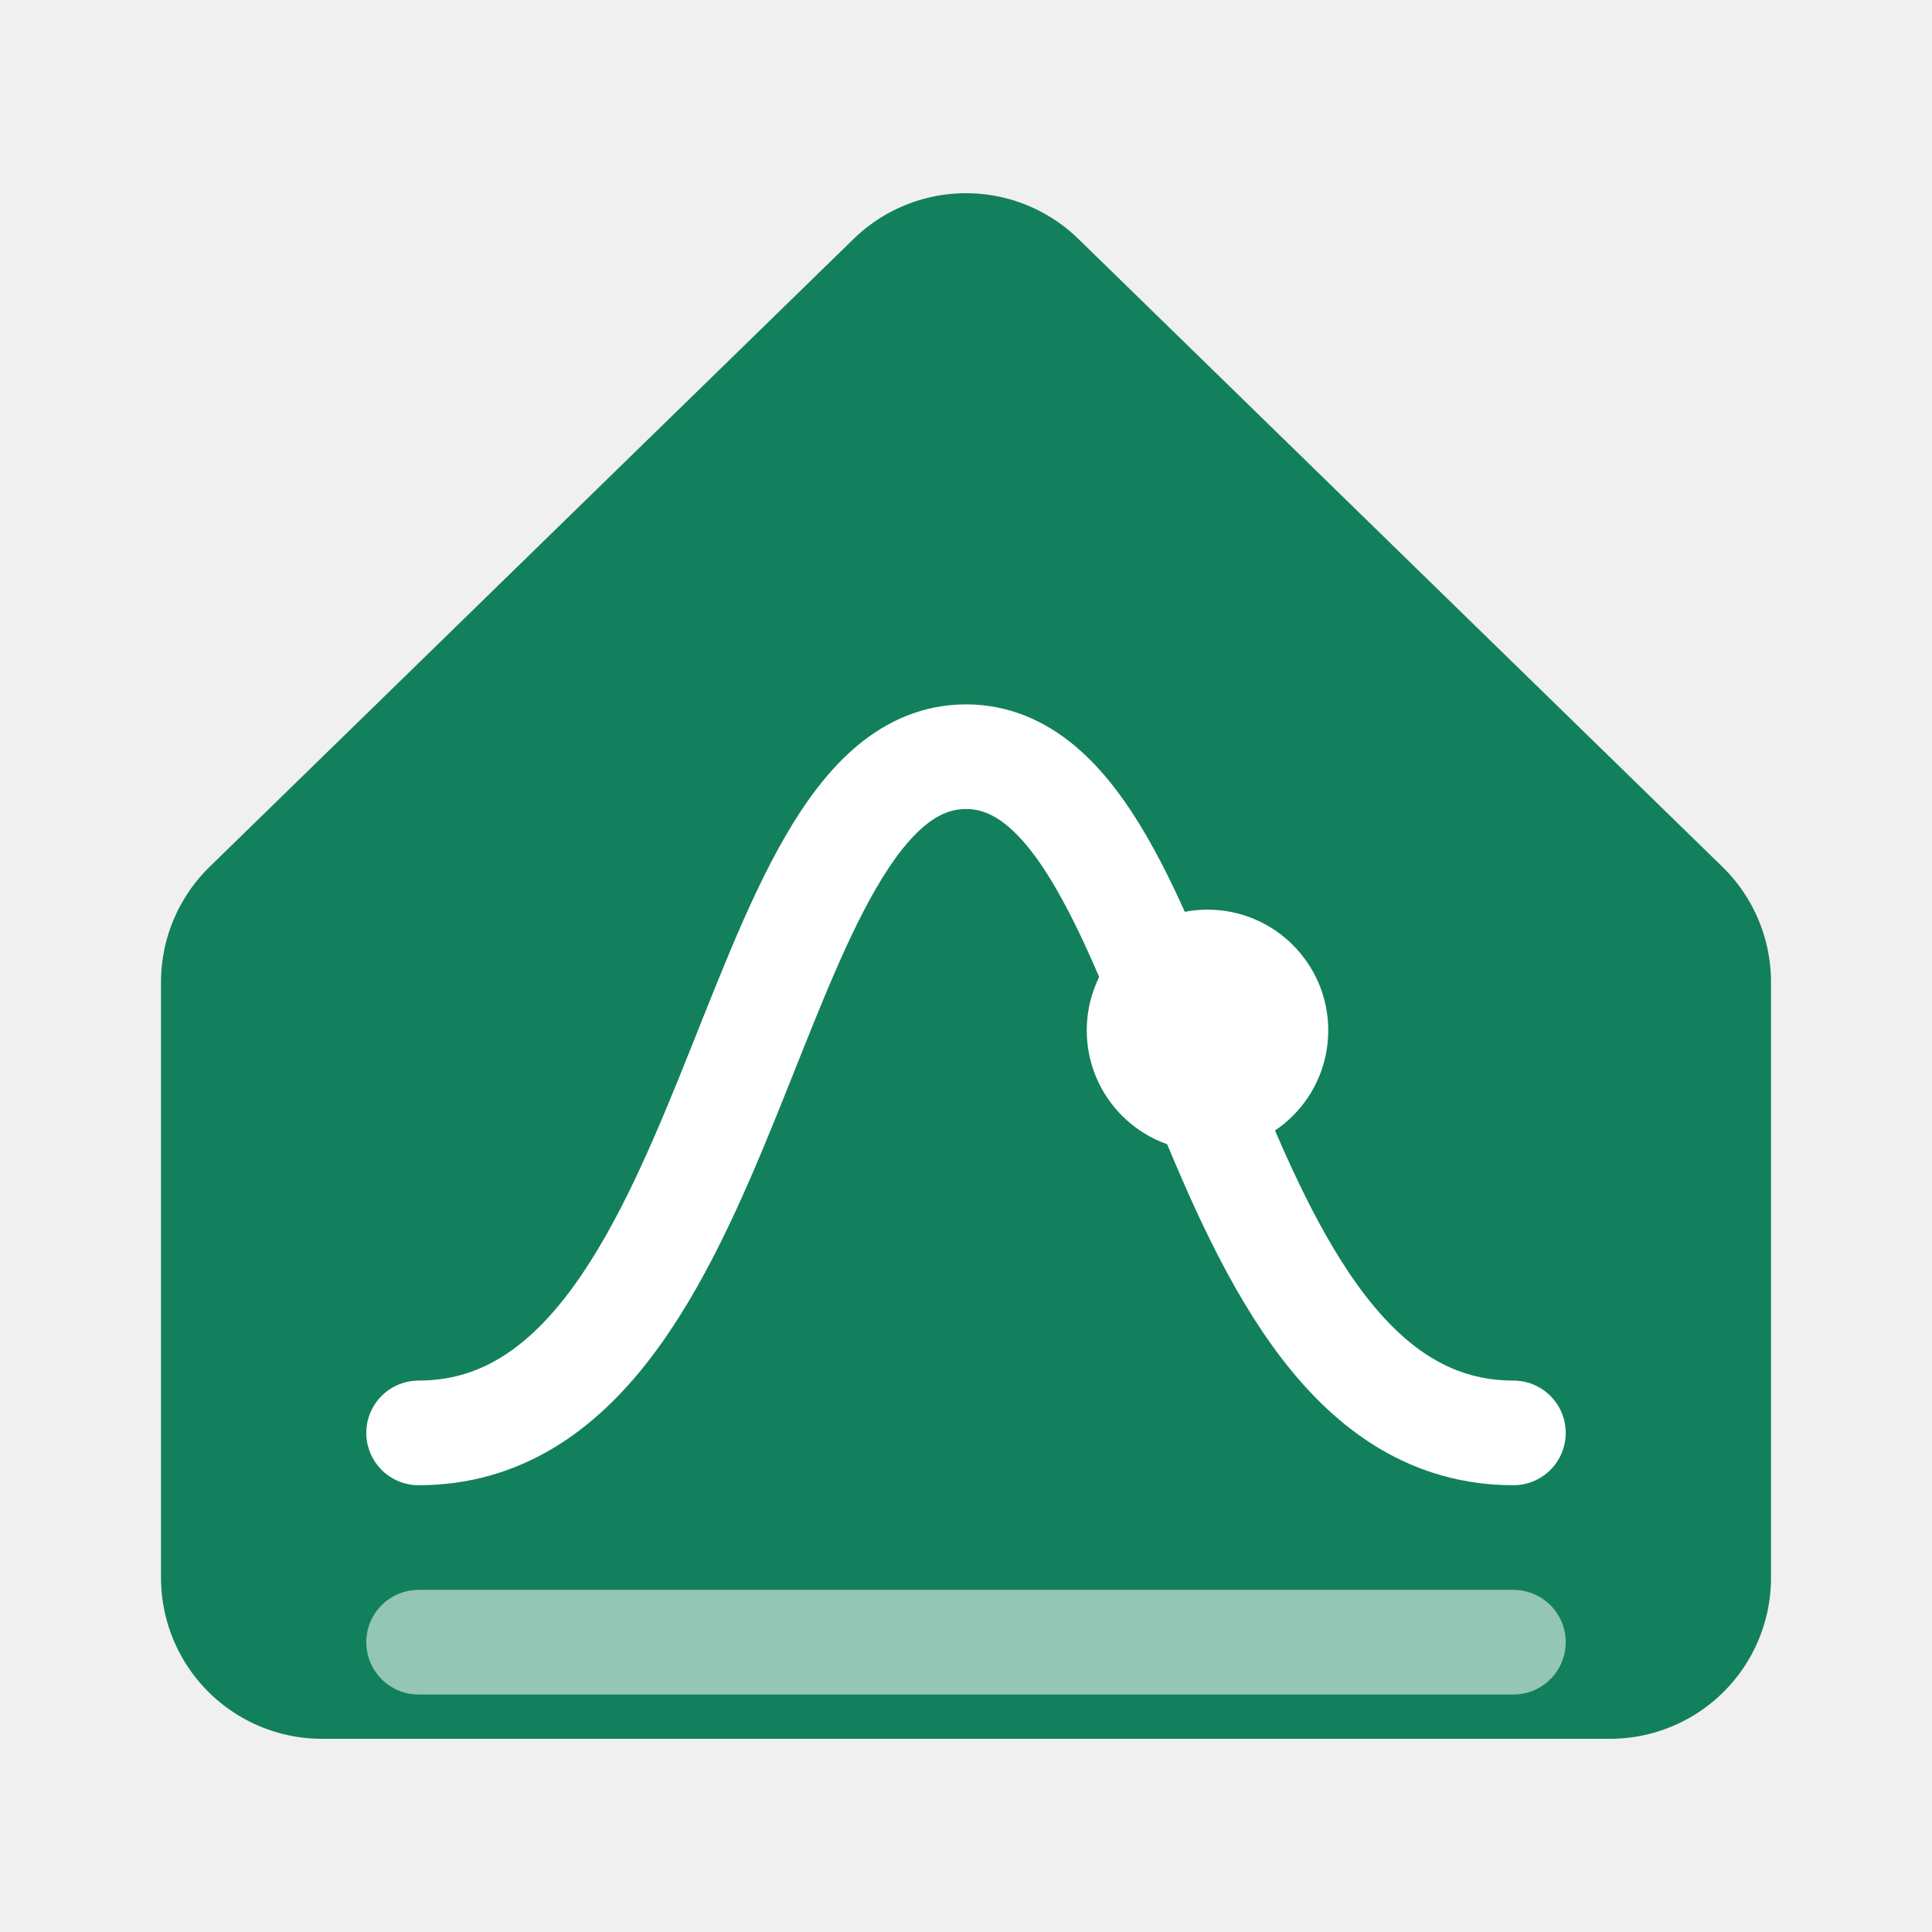
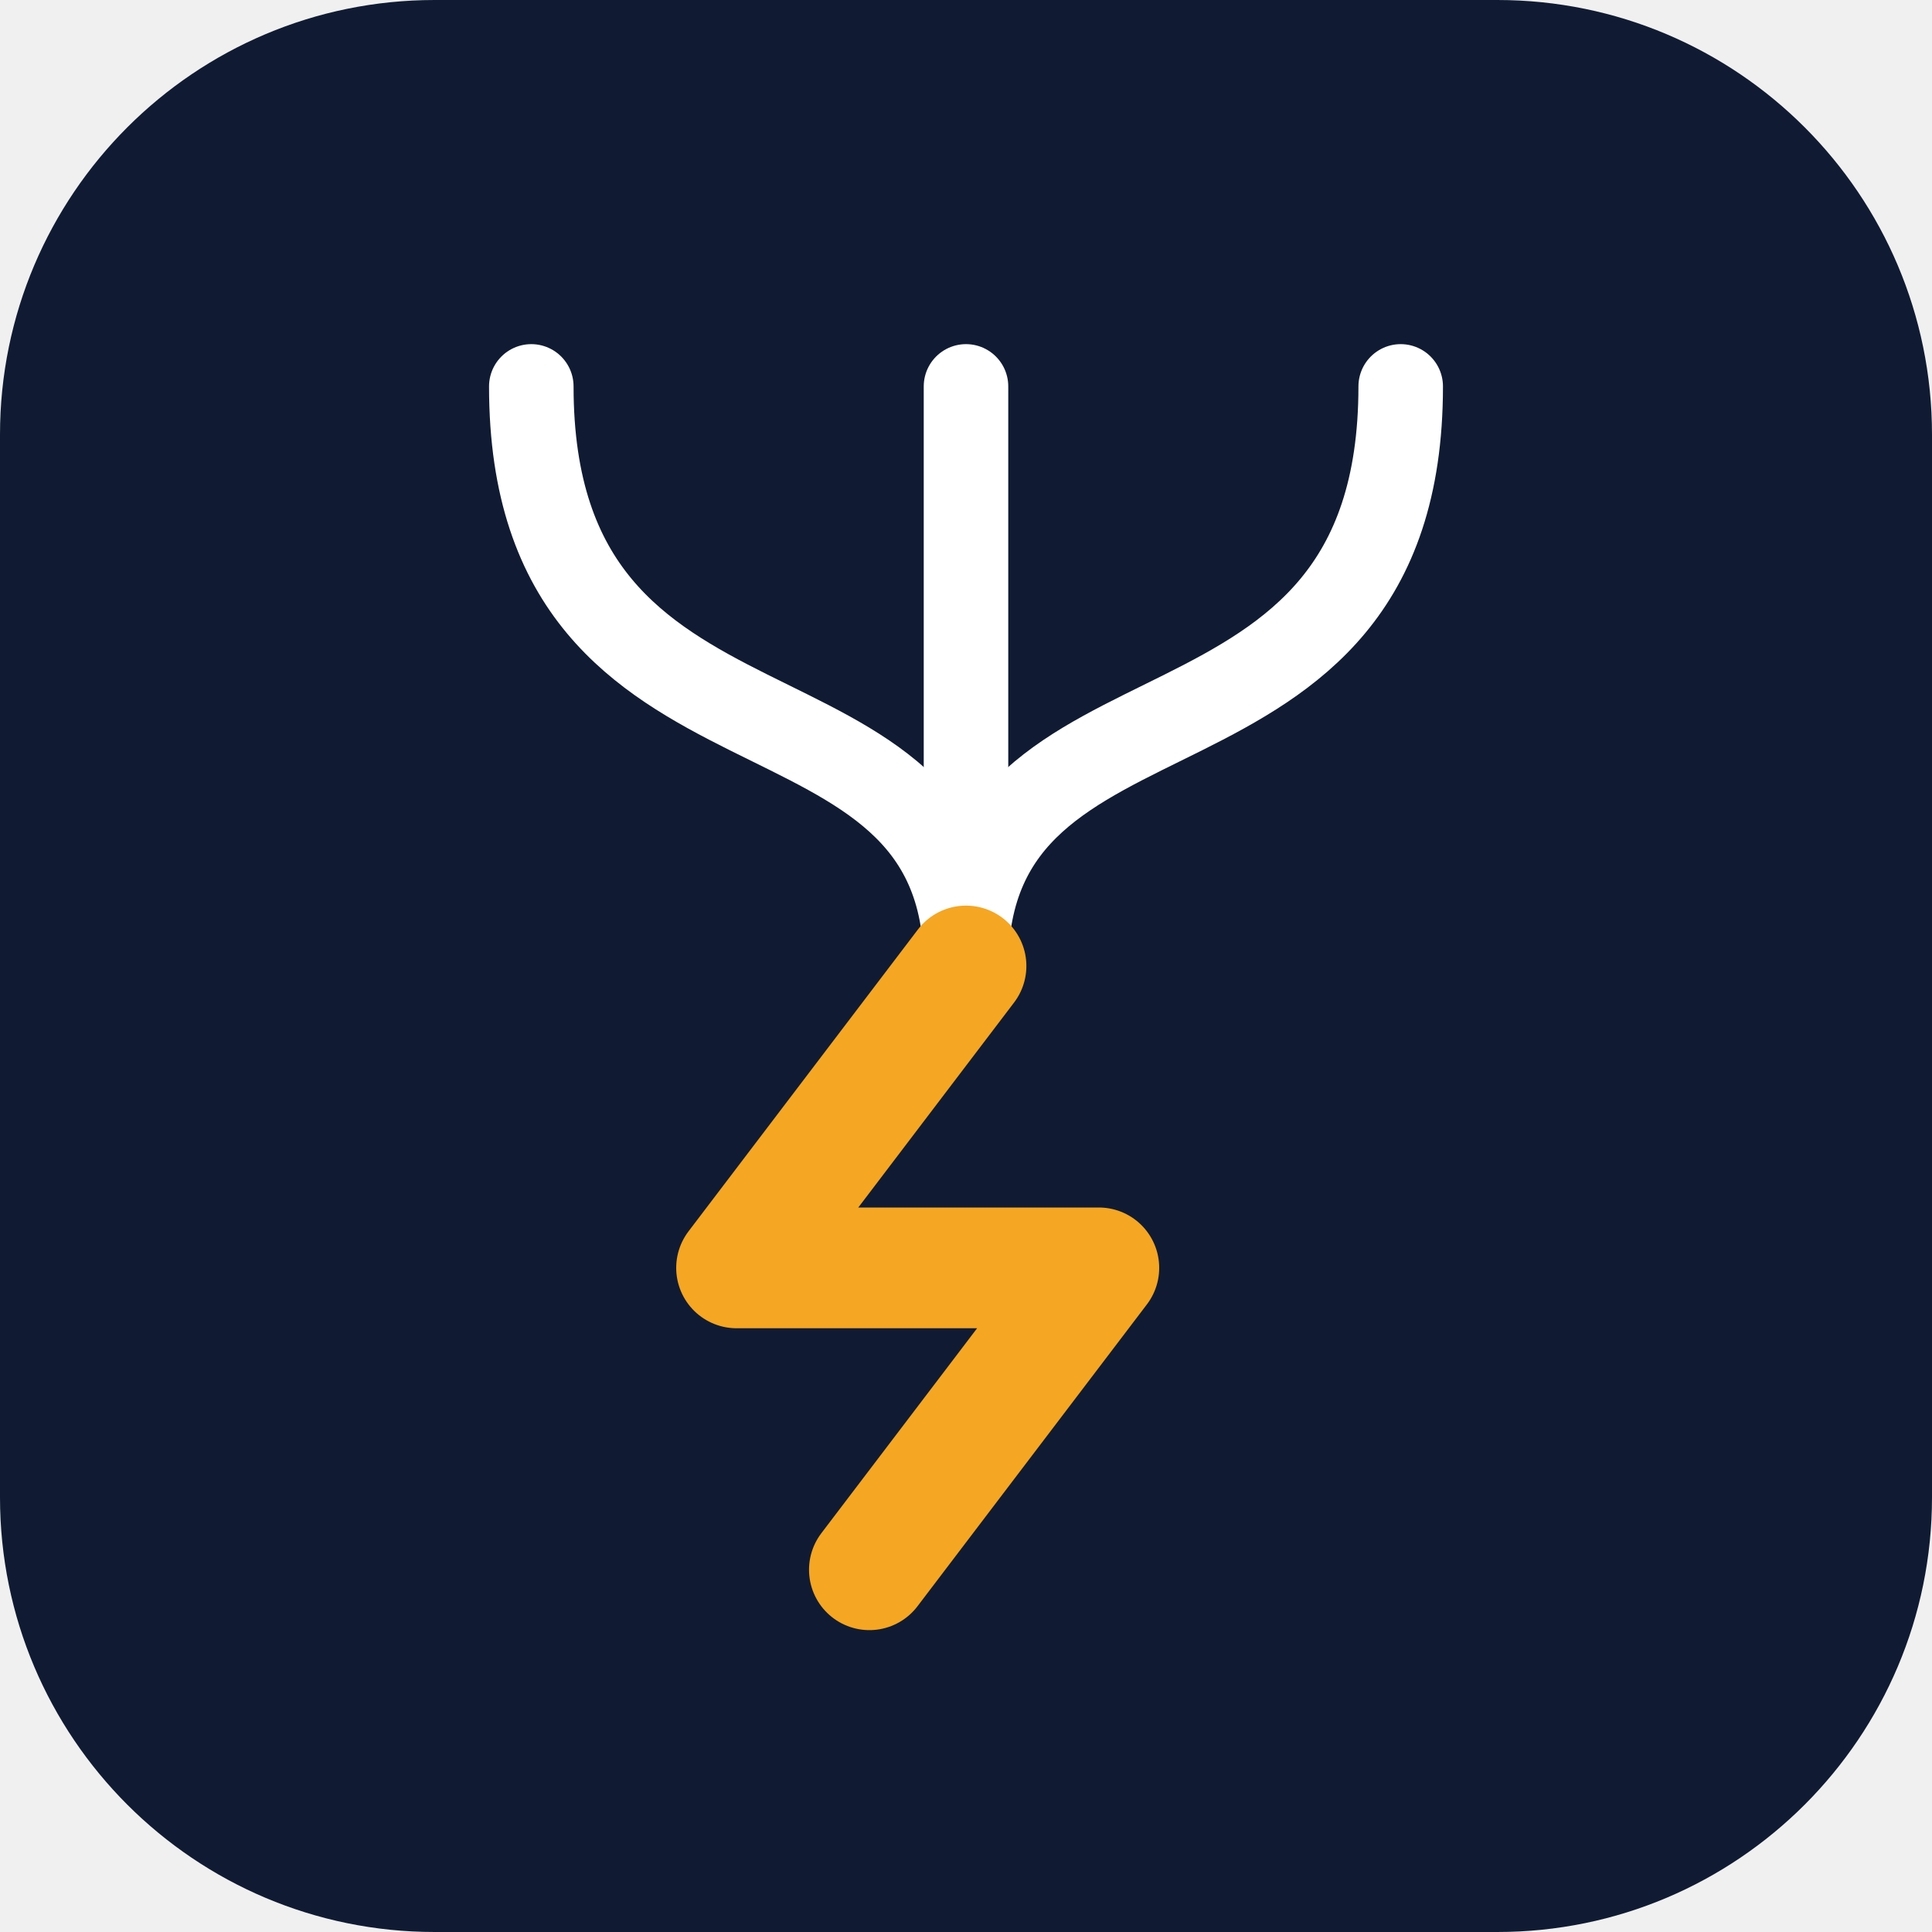
- <svg xmlns="http://www.w3.org/2000/svg" viewBox="0 0 240 240">
-   <path d="M120 44 200 122v74H40v-74Z" fill="#12805c" stroke="#12805c" stroke-width="40" stroke-linejoin="round" />
-   <g fill="none" stroke="#fff" stroke-width="13" stroke-linecap="round" stroke-linejoin="round">
-     <path d="M52 178c40 0 40-84 68-84s28 84 68 84" />
-     <path d="M52 204h136" opacity=".55" />
+ <svg xmlns="http://www.w3.org/2000/svg" viewBox="0 0 120 120" role="img" aria-label="Nornwatt">
+   <rect width="120" height="120" rx="27" fill="#101B33" />
+   <g transform="translate(15 15) scale(0.75)">
+     <g fill="none" stroke-linecap="round" stroke-linejoin="round">
+       <g stroke="#FFFFFF" stroke-width="7">
+         <path d="M24 12 C24 46 60 34 60 60" />
+         <path d="M60 12 V60" />
+         <path d="M96 12 C96 46 60 34 60 60" />
+       </g>
+       <path d="M60 60 L41 85 H71 L52 110" stroke="#F5A623" stroke-width="10" />
+     </g>
  </g>
-   <circle cx="150" cy="128" r="15" fill="#fff" />
</svg>
